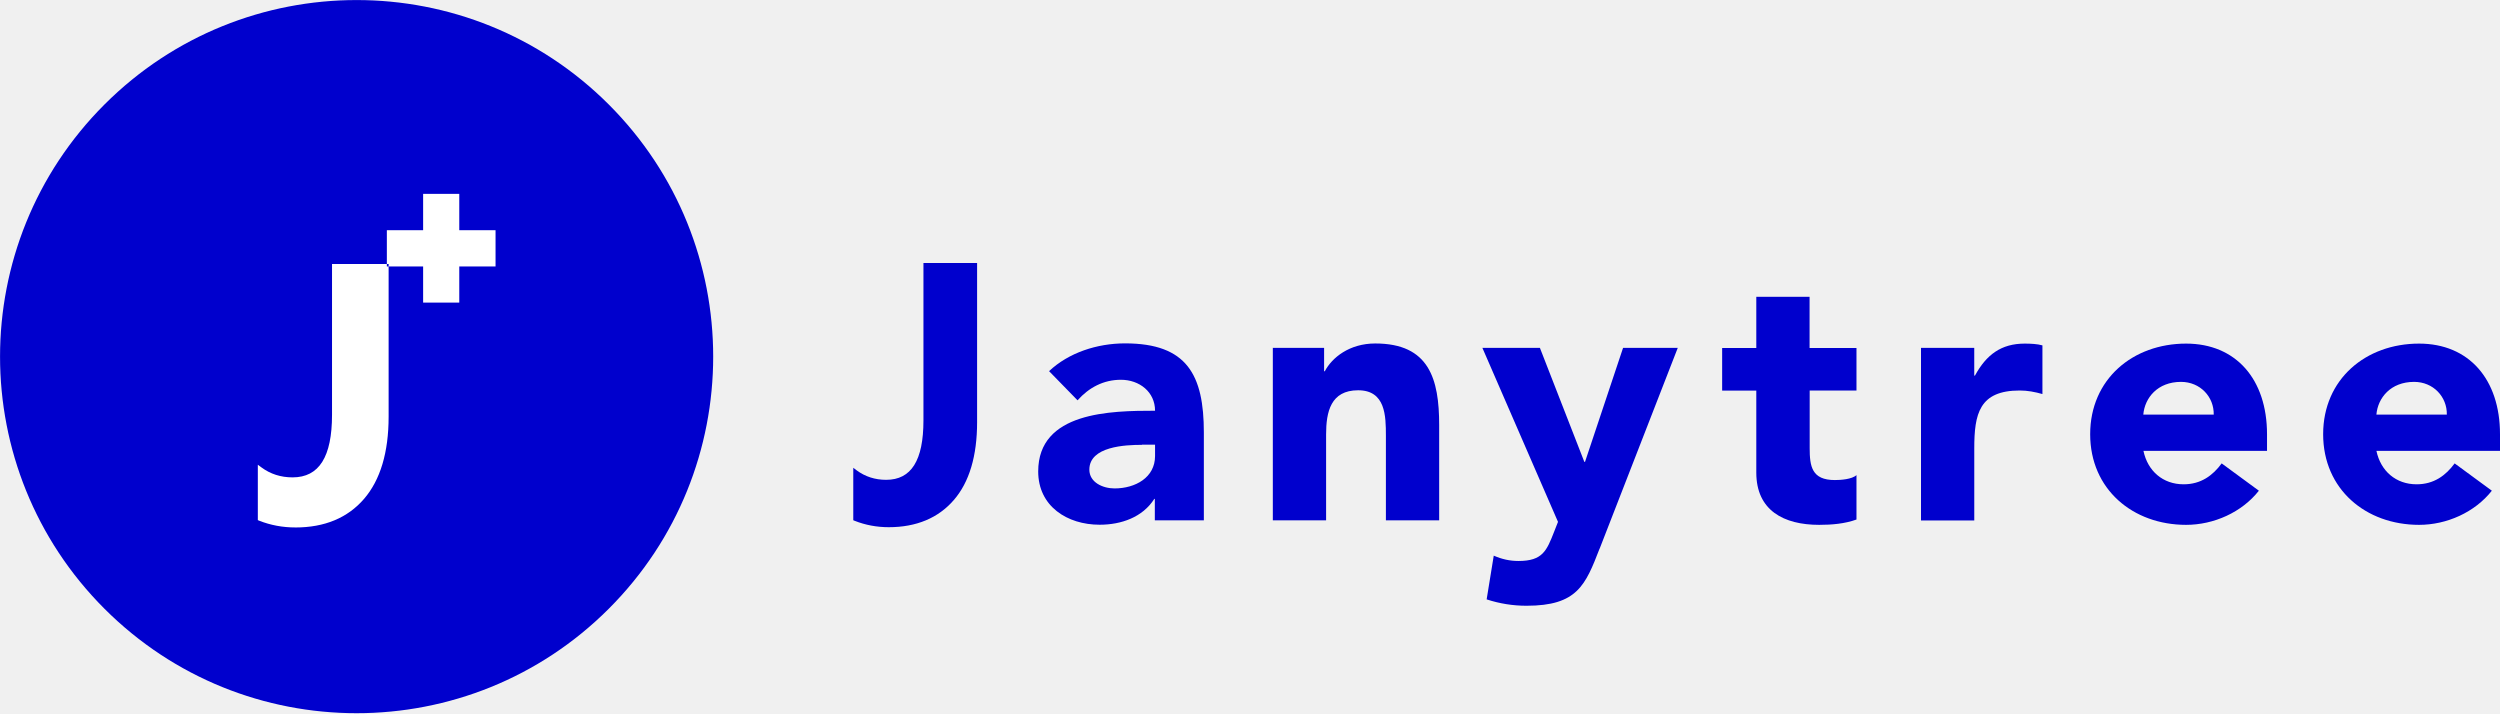
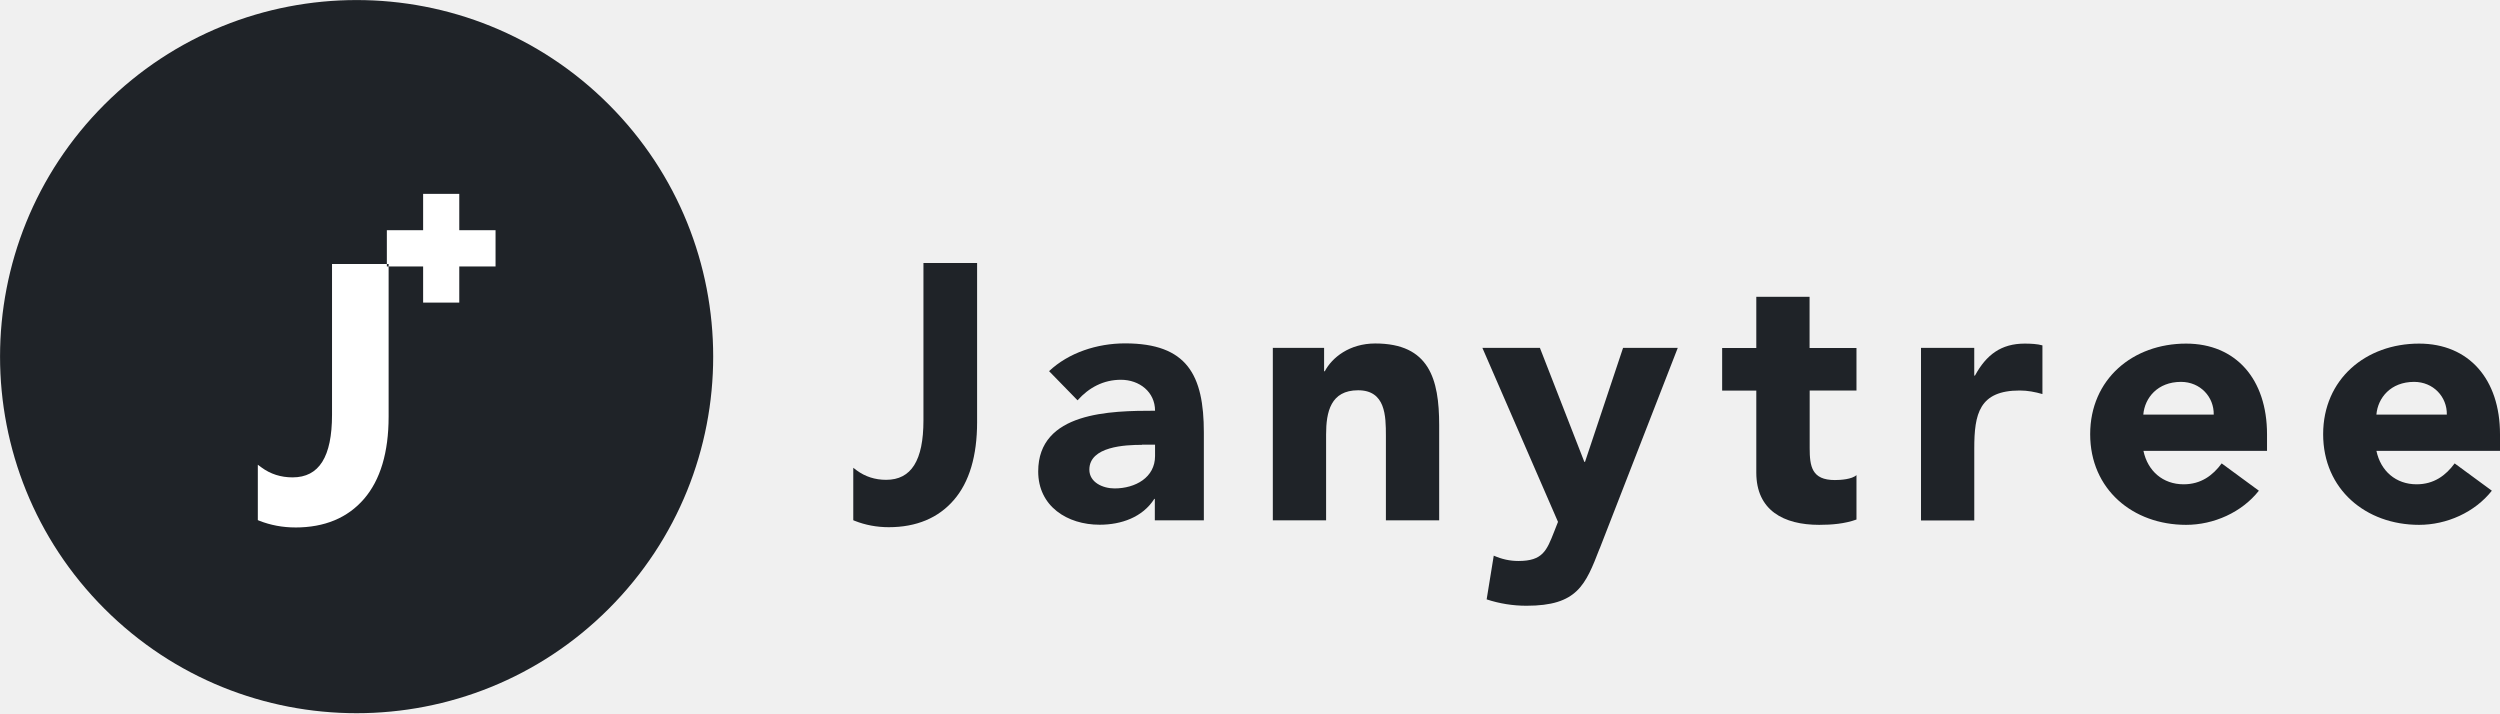
<svg xmlns="http://www.w3.org/2000/svg" id="_레이어_2" data-name="레이어 2" viewBox="0 0 1000 285.3">
  <defs>
    <style>
      .cls-1 { fill: #ffffff !important; }
-       .cls-2 { fill: #0000CD !important; }
+       .cls-2 { fill: #1F2328 !important; }
    </style>
  </defs>
  <g id="JT_Logo_Horizontal">
    <g>
      <g>
        <path class="cls-2" d="M355.54,210.88c-4.77,0-9.36-.85-13.66-2.55l-.57-.24v-20.98l1.37,1.04c3.4,2.5,7.33,3.78,11.77,3.78,10.07,0,14.93-7.75,14.93-23.77v-62.95h21.46v63.66c0,13.52-3.12,24.01-9.31,31.14-6.19,7.18-14.98,10.87-26.04,10.87h.05Z" />
        <path class="cls-2" d="M462.01,199.54h-.28c-4.68,7.37-13.23,10.35-21.88,10.35-12.95,0-24.57-7.37-24.57-21.31,0-23.87,28.97-24.29,46.74-24.29,0-7.51-6.24-12.38-13.66-12.38-6.95,0-12.81,3.12-17.34,8.22l-11.39-11.67c7.8-7.37,19.19-11.11,30.39-11.11,24.86,0,31.52,12.67,31.52,35.68v35.11h-19.61v-8.65l.09.05ZM456.77,177.94c-6.52,0-21.03.57-21.03,9.92,0,5.1,5.39,7.51,10.07,7.51,8.36,0,16.21-4.39,16.21-12.95v-4.54h-5.25v.05Z" />
        <path class="cls-2" d="M509.18,139.14h20.46v9.36h.28c2.84-5.39,9.78-11.11,20.18-11.11,21.6,0,25.57,14.22,25.57,32.66v38.09h-21.31v-33.84c0-7.94-.14-18.19-11.11-18.19s-12.81,8.65-12.81,17.63v34.4h-21.31v-69.04l.05.05Z" />
        <path class="cls-2" d="M639.84,219.43c-5.67,14.65-8.93,22.87-29.25,22.87-5.39,0-10.77-.85-15.93-2.55l2.84-17.49c3.26,1.42,6.38,2.13,9.92,2.13,9.64,0,11.25-4.11,14.22-11.67l1.56-3.97-30.25-69.61h23.01l17.77,45.6h.28l15.22-45.6h21.88l-31.24,80.29h-.05Z" />
        <path class="cls-2" d="M742.63,156.2h-18.76v23.01c0,7.37.85,12.81,10.07,12.81,2.27,0,6.81-.28,8.65-1.98v17.77c-4.68,1.7-9.92,2.13-14.93,2.13-14.22,0-25.14-5.81-25.14-20.89v-32.8h-13.66v-17.06h13.66v-20.46h21.31v20.46h18.76v17.06l.05-.05Z" />
        <path class="cls-2" d="M768.39,139.14h21.31v11.11h.28c4.54-8.36,10.49-12.81,19.9-12.81,2.41,0,5.1.14,7.09.71v19.47c-2.98-.85-5.95-1.42-9.07-1.42-16.21,0-18.19,9.36-18.19,23.16v28.83h-21.31v-69.04h0Z" />
        <path class="cls-2" d="M903.55,196.28c-6.81,8.65-18.05,13.66-29.11,13.66-21.31,0-38.37-14.22-38.37-36.25s17.06-36.25,38.37-36.25c19.9,0,32.37,14.22,32.37,36.25v6.66h-49.43c1.7,8.08,7.8,13.37,16.07,13.37,6.95,0,11.67-3.54,15.22-8.36l14.93,10.96-.05-.05ZM885.49,165.84c.14-7.09-5.39-13.09-13.09-13.09-9.36,0-14.51,6.38-15.08,13.09h28.17Z" />
        <path class="cls-2" d="M996.74,196.28c-6.81,8.65-18.05,13.66-29.11,13.66-21.31,0-38.37-14.22-38.37-36.25s17.06-36.25,38.37-36.25c19.9,0,32.37,14.22,32.37,36.25v6.66h-49.43c1.7,8.08,7.8,13.37,16.07,13.37,6.95,0,11.67-3.54,15.22-8.36l14.93,10.96-.05-.05ZM978.73,165.84c.14-7.09-5.39-13.09-13.09-13.09-9.36,0-14.51,6.38-15.08,13.09h28.17Z" />
      </g>
      <g>
        <circle class="cls-2" cx="142.65" cy="142.65" r="142.63" transform="translate(-59.09 142.65) rotate(-45)" />
        <path class="cls-1" d="M118.11,210.98c-5.01,0-9.88-.9-14.41-2.69l-.57-.24v-22.16l1.47,1.09c3.59,2.65,7.75,3.97,12.43,3.97,10.63,0,15.78-8.22,15.78-25.05v-60.3h22.64v61.06c0,14.27-3.31,25.33-9.83,32.89-6.57,7.61-15.78,11.44-27.5,11.44h0ZM198.22,92.07h-14.51v-14.51h-14.46v14.51h-14.51v14.51h14.51v14.46h14.46v-14.46h14.51v-14.51Z" />
      </g>
    </g>
  </g>
</svg>
